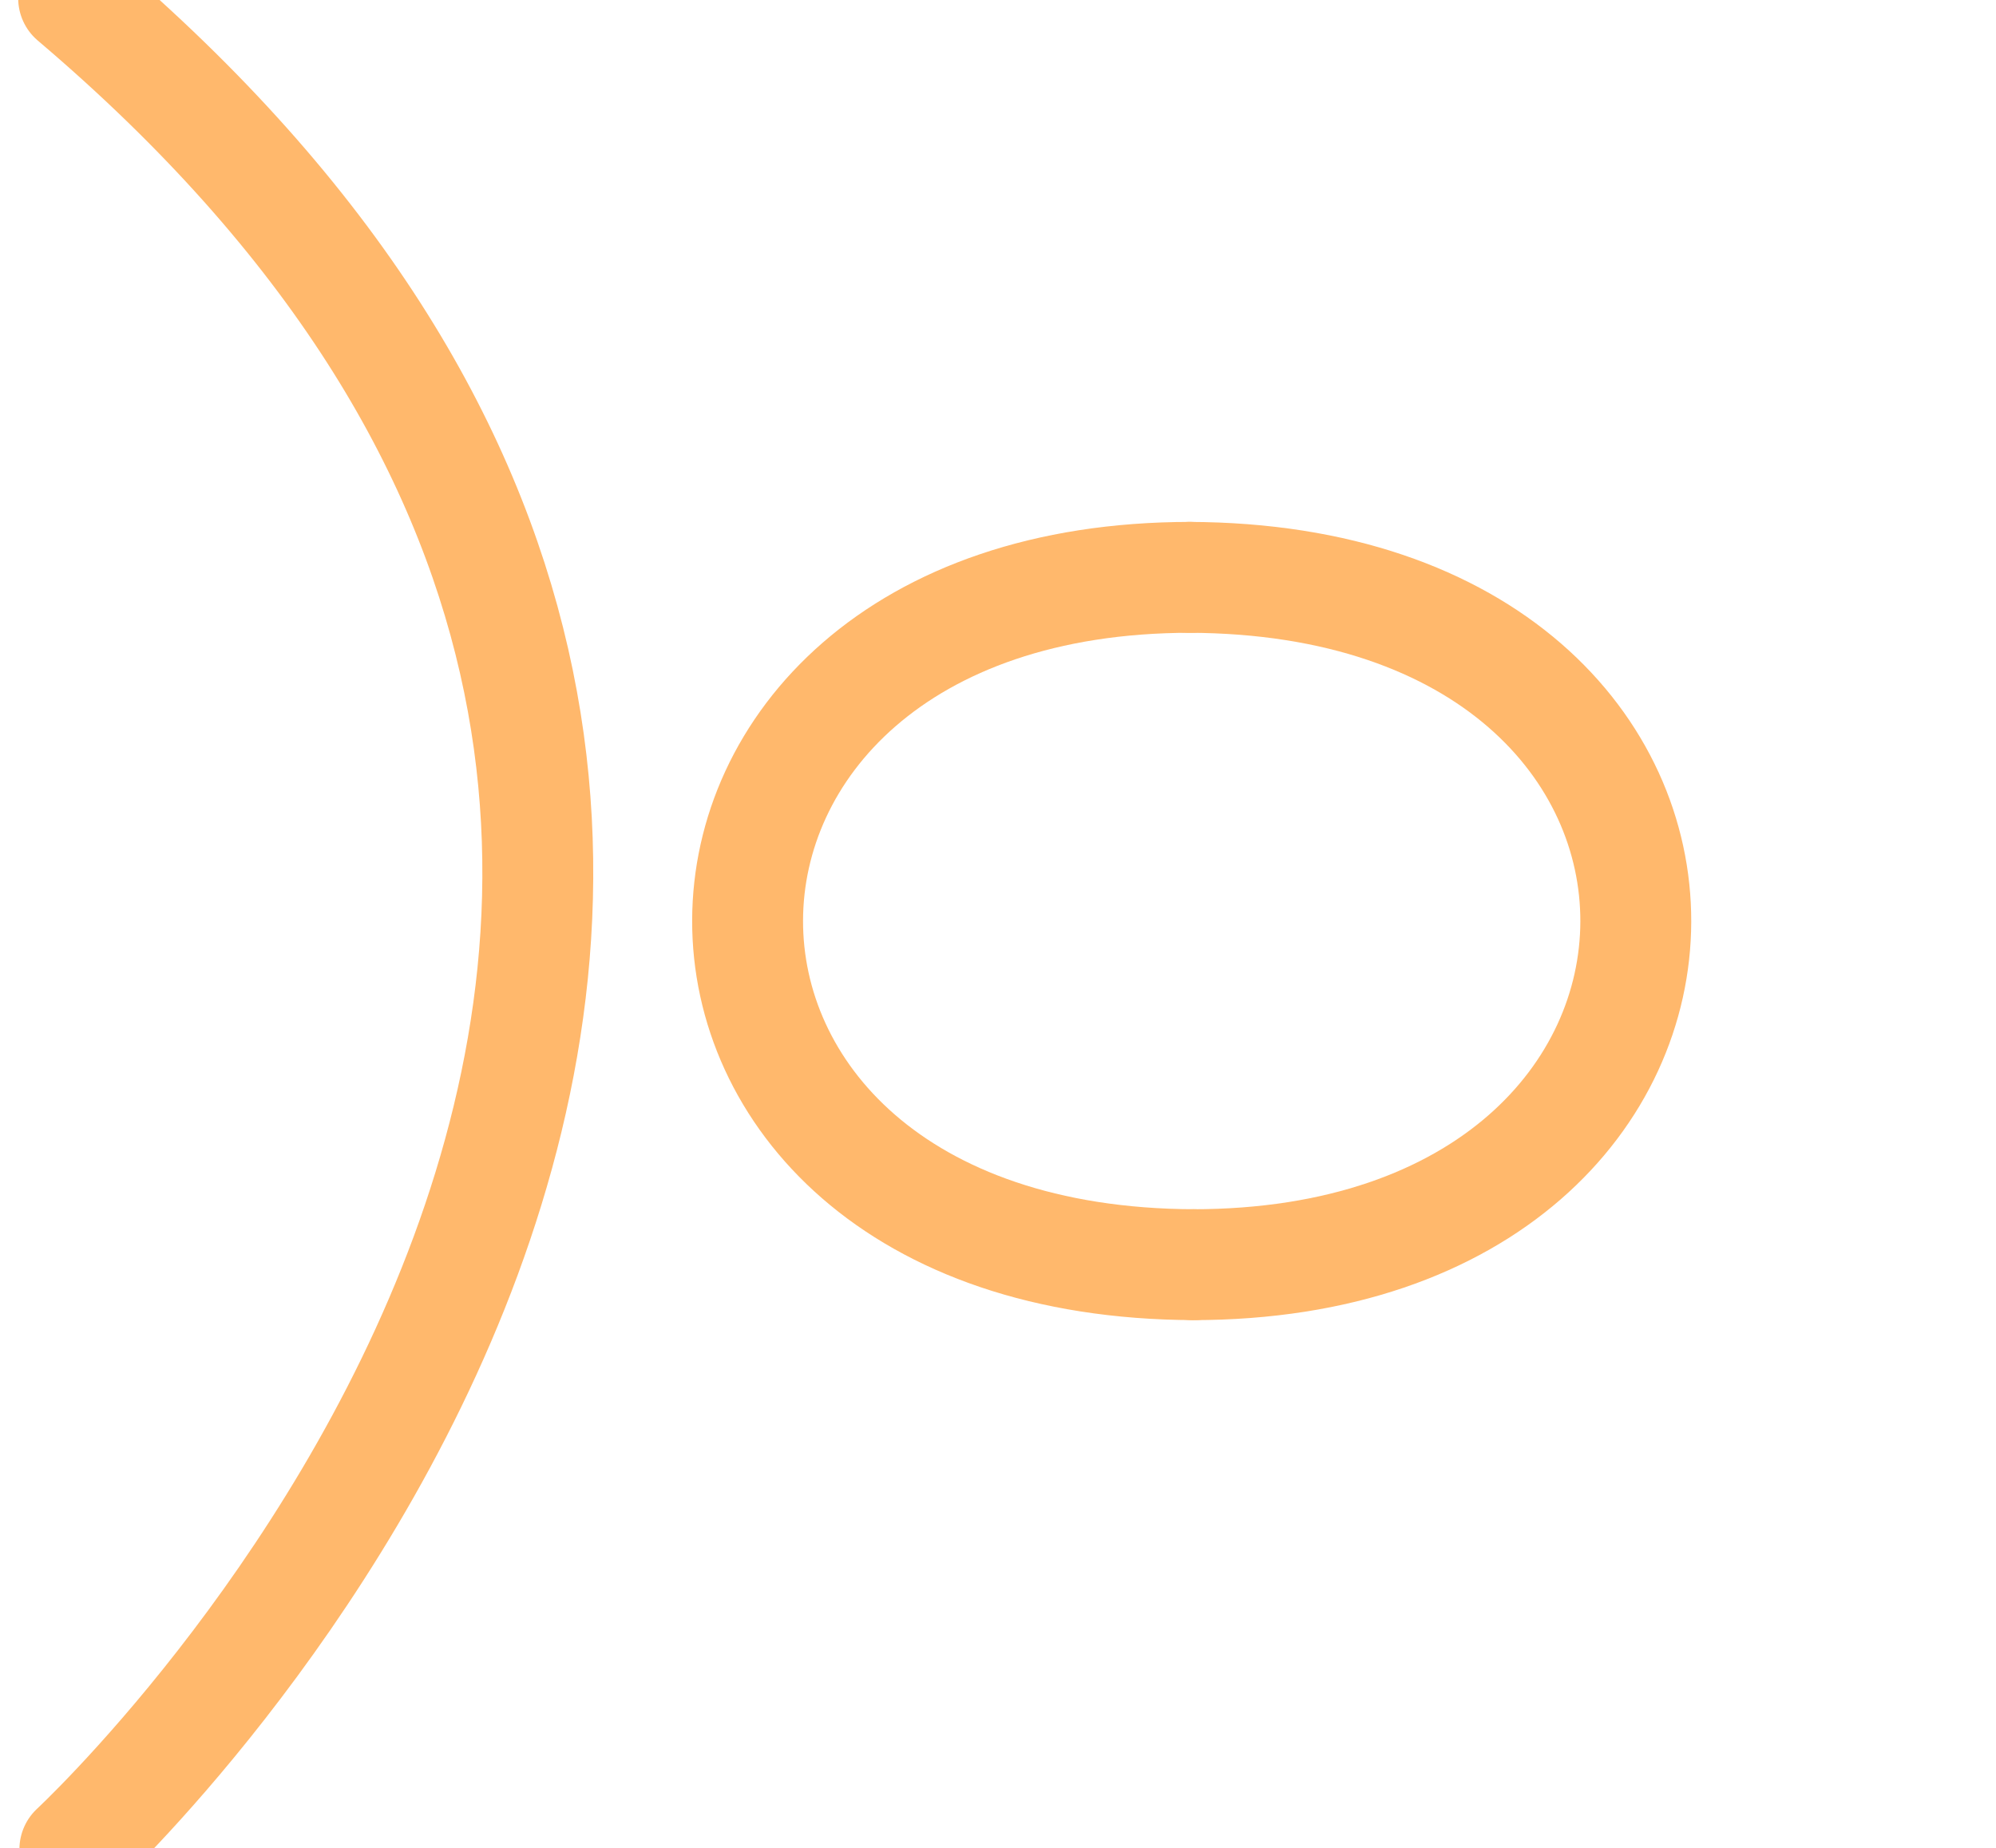
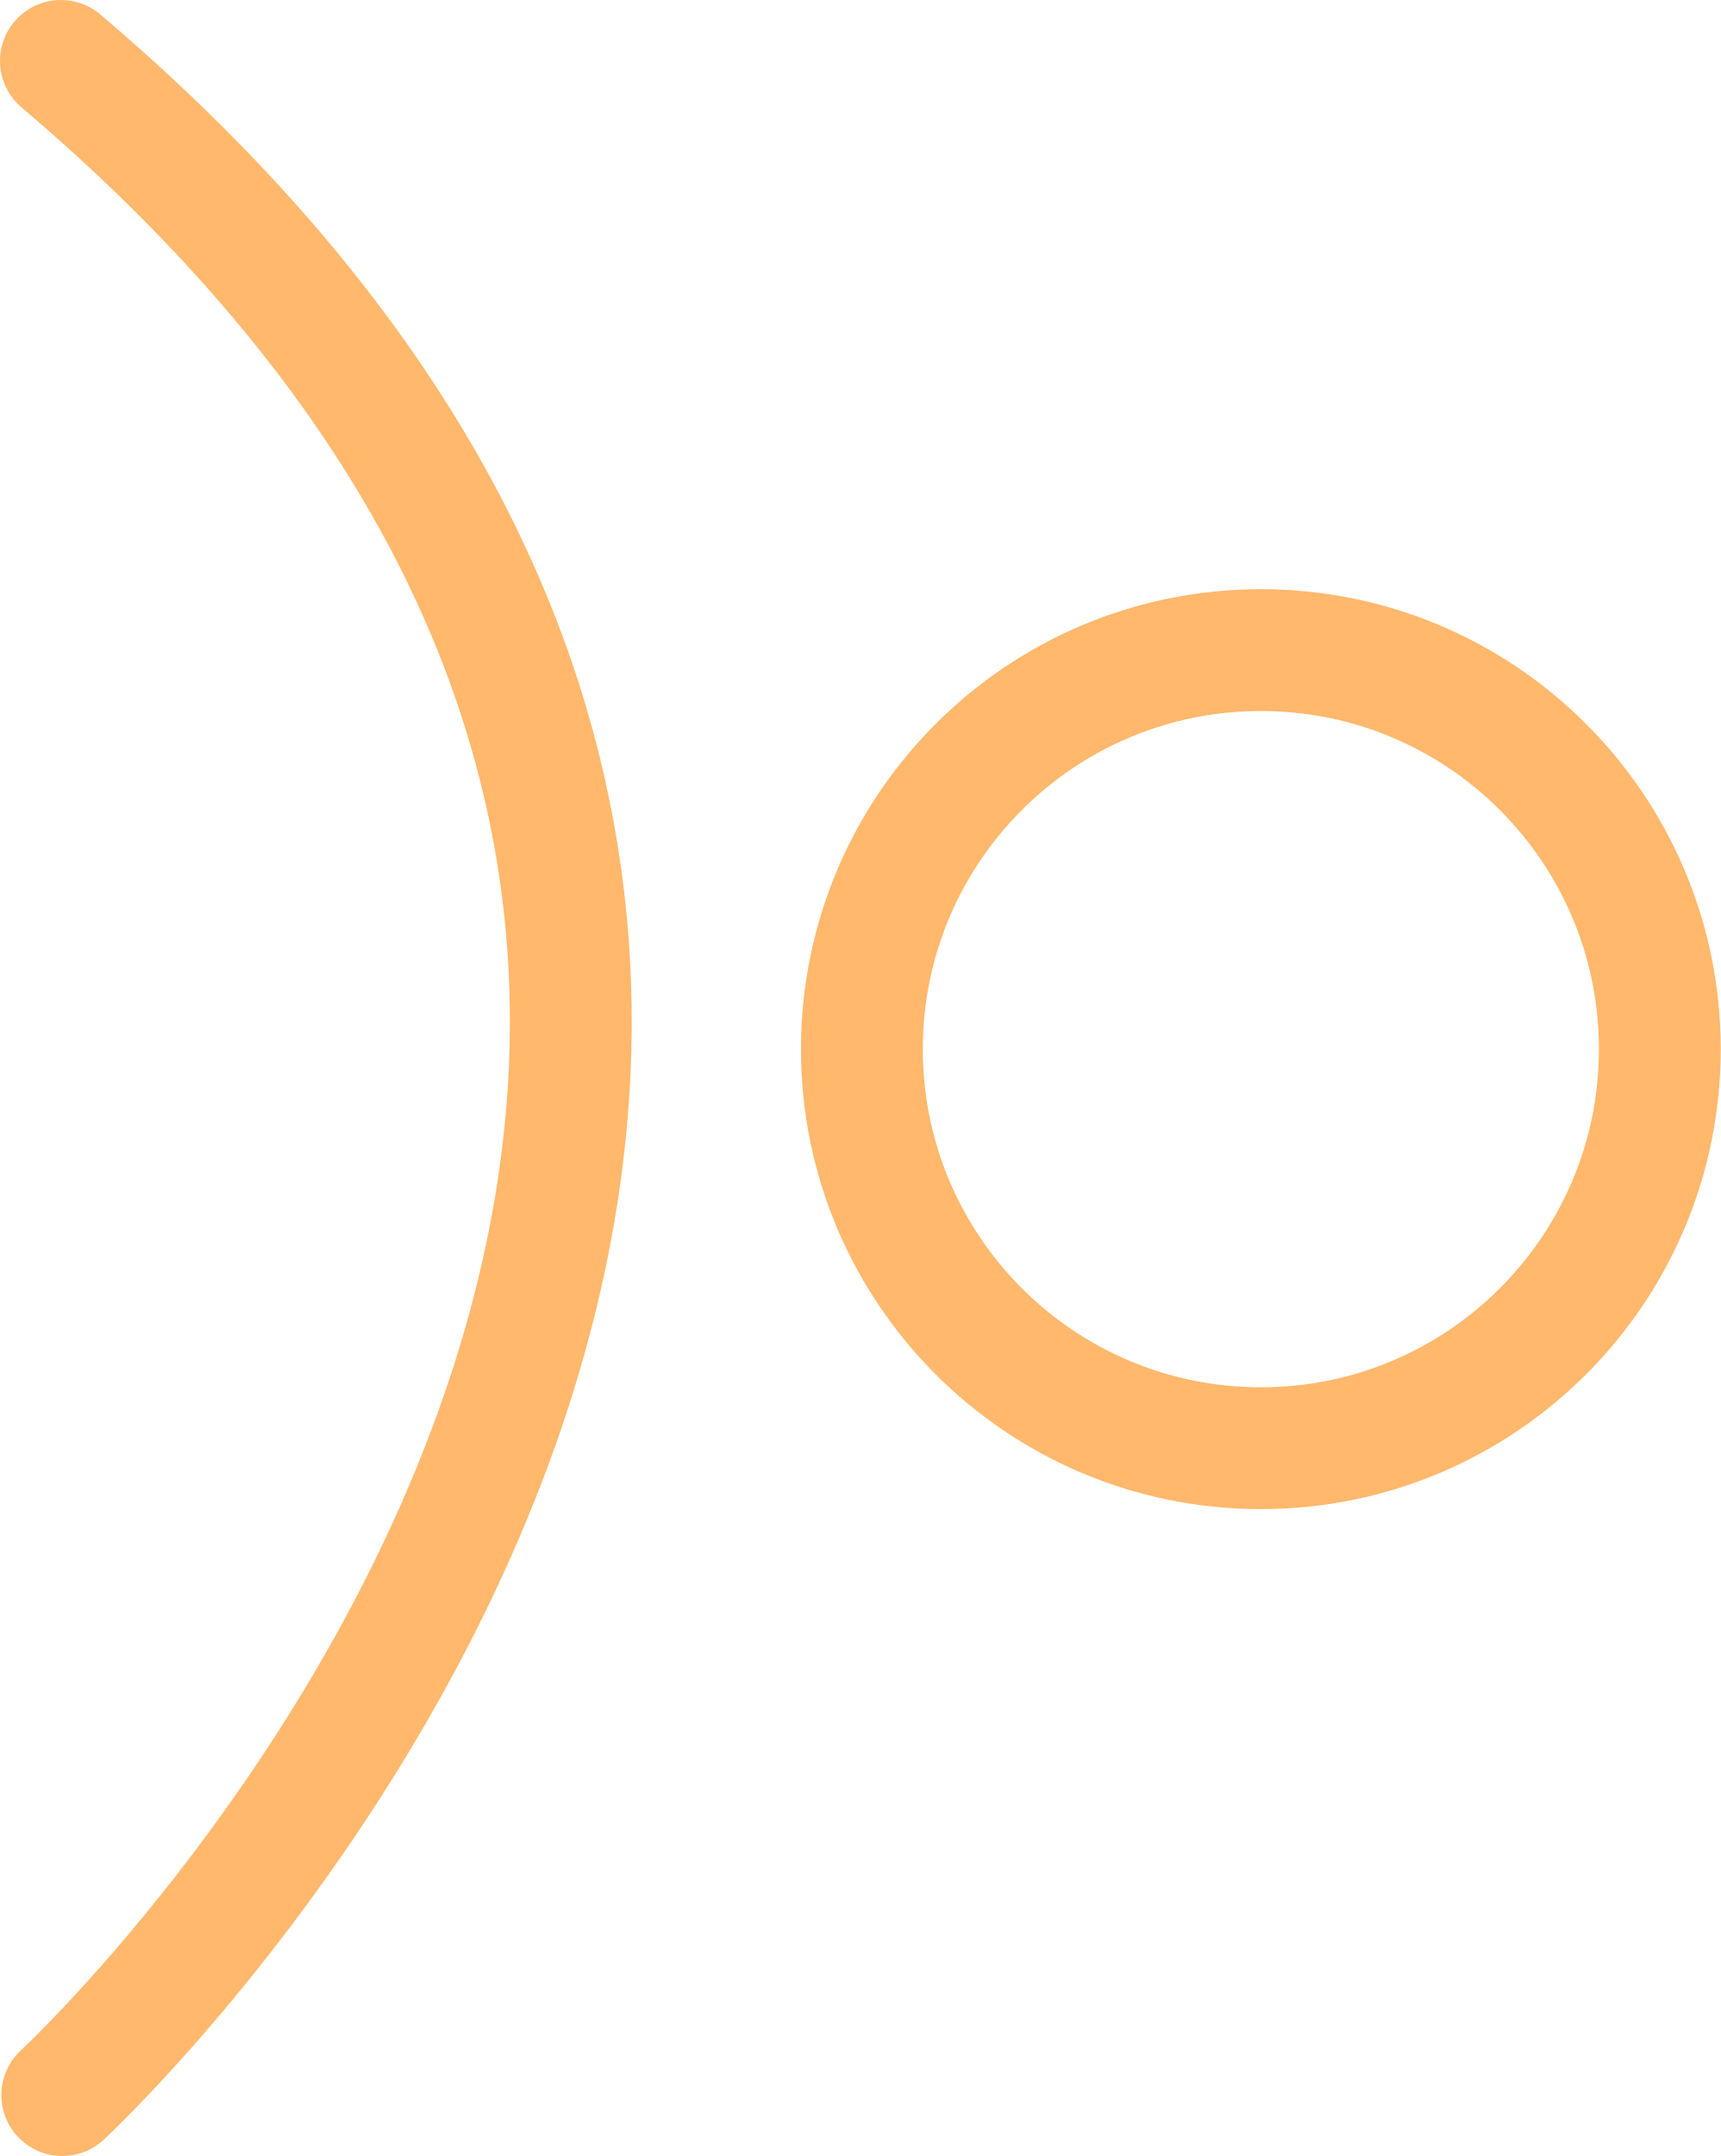
- <svg xmlns="http://www.w3.org/2000/svg" xmlns:ns1="http://vectornator.io" height="100%" stroke-miterlimit="10" style="fill-rule:nonzero;clip-rule:evenodd;stroke-linecap:round;stroke-linejoin:round;" version="1.1" viewBox="-20 0 540 500" width="100%" xml:space="preserve">
-   <defs />
-   <g clip-path="url(#ArtboardFrame)" id="Layer-1" ns1:layerName="Layer 1">
-     <path d="M-0.078-0.467C282.282 239.189 0.254 500.393 0.254 500.393" fill="none" opacity="1" stroke="#ffb86c" stroke-linecap="round" stroke-linejoin="round" stroke-width="30" />
-     <path d="M302.69 342.204C461.684 342.204 463.647 156.711 301.708 156.221" fill="none" opacity="1" stroke="#ffb86c" stroke-linecap="round" stroke-linejoin="round" stroke-width="30" />
-     <path d="M302.116 156.221C143.121 156.221 141.159 341.714 303.097 342.204" fill="none" opacity="1" stroke="#ffb86c" stroke-linecap="round" stroke-linejoin="round" stroke-width="30" />
+ <svg xmlns="http://www.w3.org/2000/svg" xmlns:ns1="http://vectornator.io" height="530.86" stroke-miterlimit="10" style="clip-rule:evenodd;fill-rule:nonzero;stroke-linecap:round;stroke-linejoin:round" version="1.1" viewBox="-20 0 423.772 530.86" width="423.772" xml:space="preserve" id="svg3">
+   <defs id="defs1" />
+   <g clip-path="url(#ArtboardFrame)" id="Layer-1" ns1:layerName="Layer 1" transform="translate(-4.922057,15.46719)">
+     <path d="M -0.078,-0.467 C 282.282,239.189 0.254,500.393 0.254,500.393" fill="none" opacity="1" stroke="#ffb86c" stroke-linecap="round" stroke-linejoin="round" stroke-width="30" id="path1" />
  </g>
-   <g id="Layer-2" ns1:layerName="Layer 2" />
+   <g id="Layer-2" ns1:layerName="Layer 2" transform="translate(-4.922057,15.46719)" />
+   <circle style="opacity:1;fill:none;stroke:#ffb86c;stroke-width:30;stroke-linecap:round;stroke-linejoin:round;stroke-dasharray:none;stroke-dashoffset:130.744;stroke-opacity:1;paint-order:stroke markers fill" id="path3" cx="290.517" cy="258.328" r="98.255" />
</svg>
